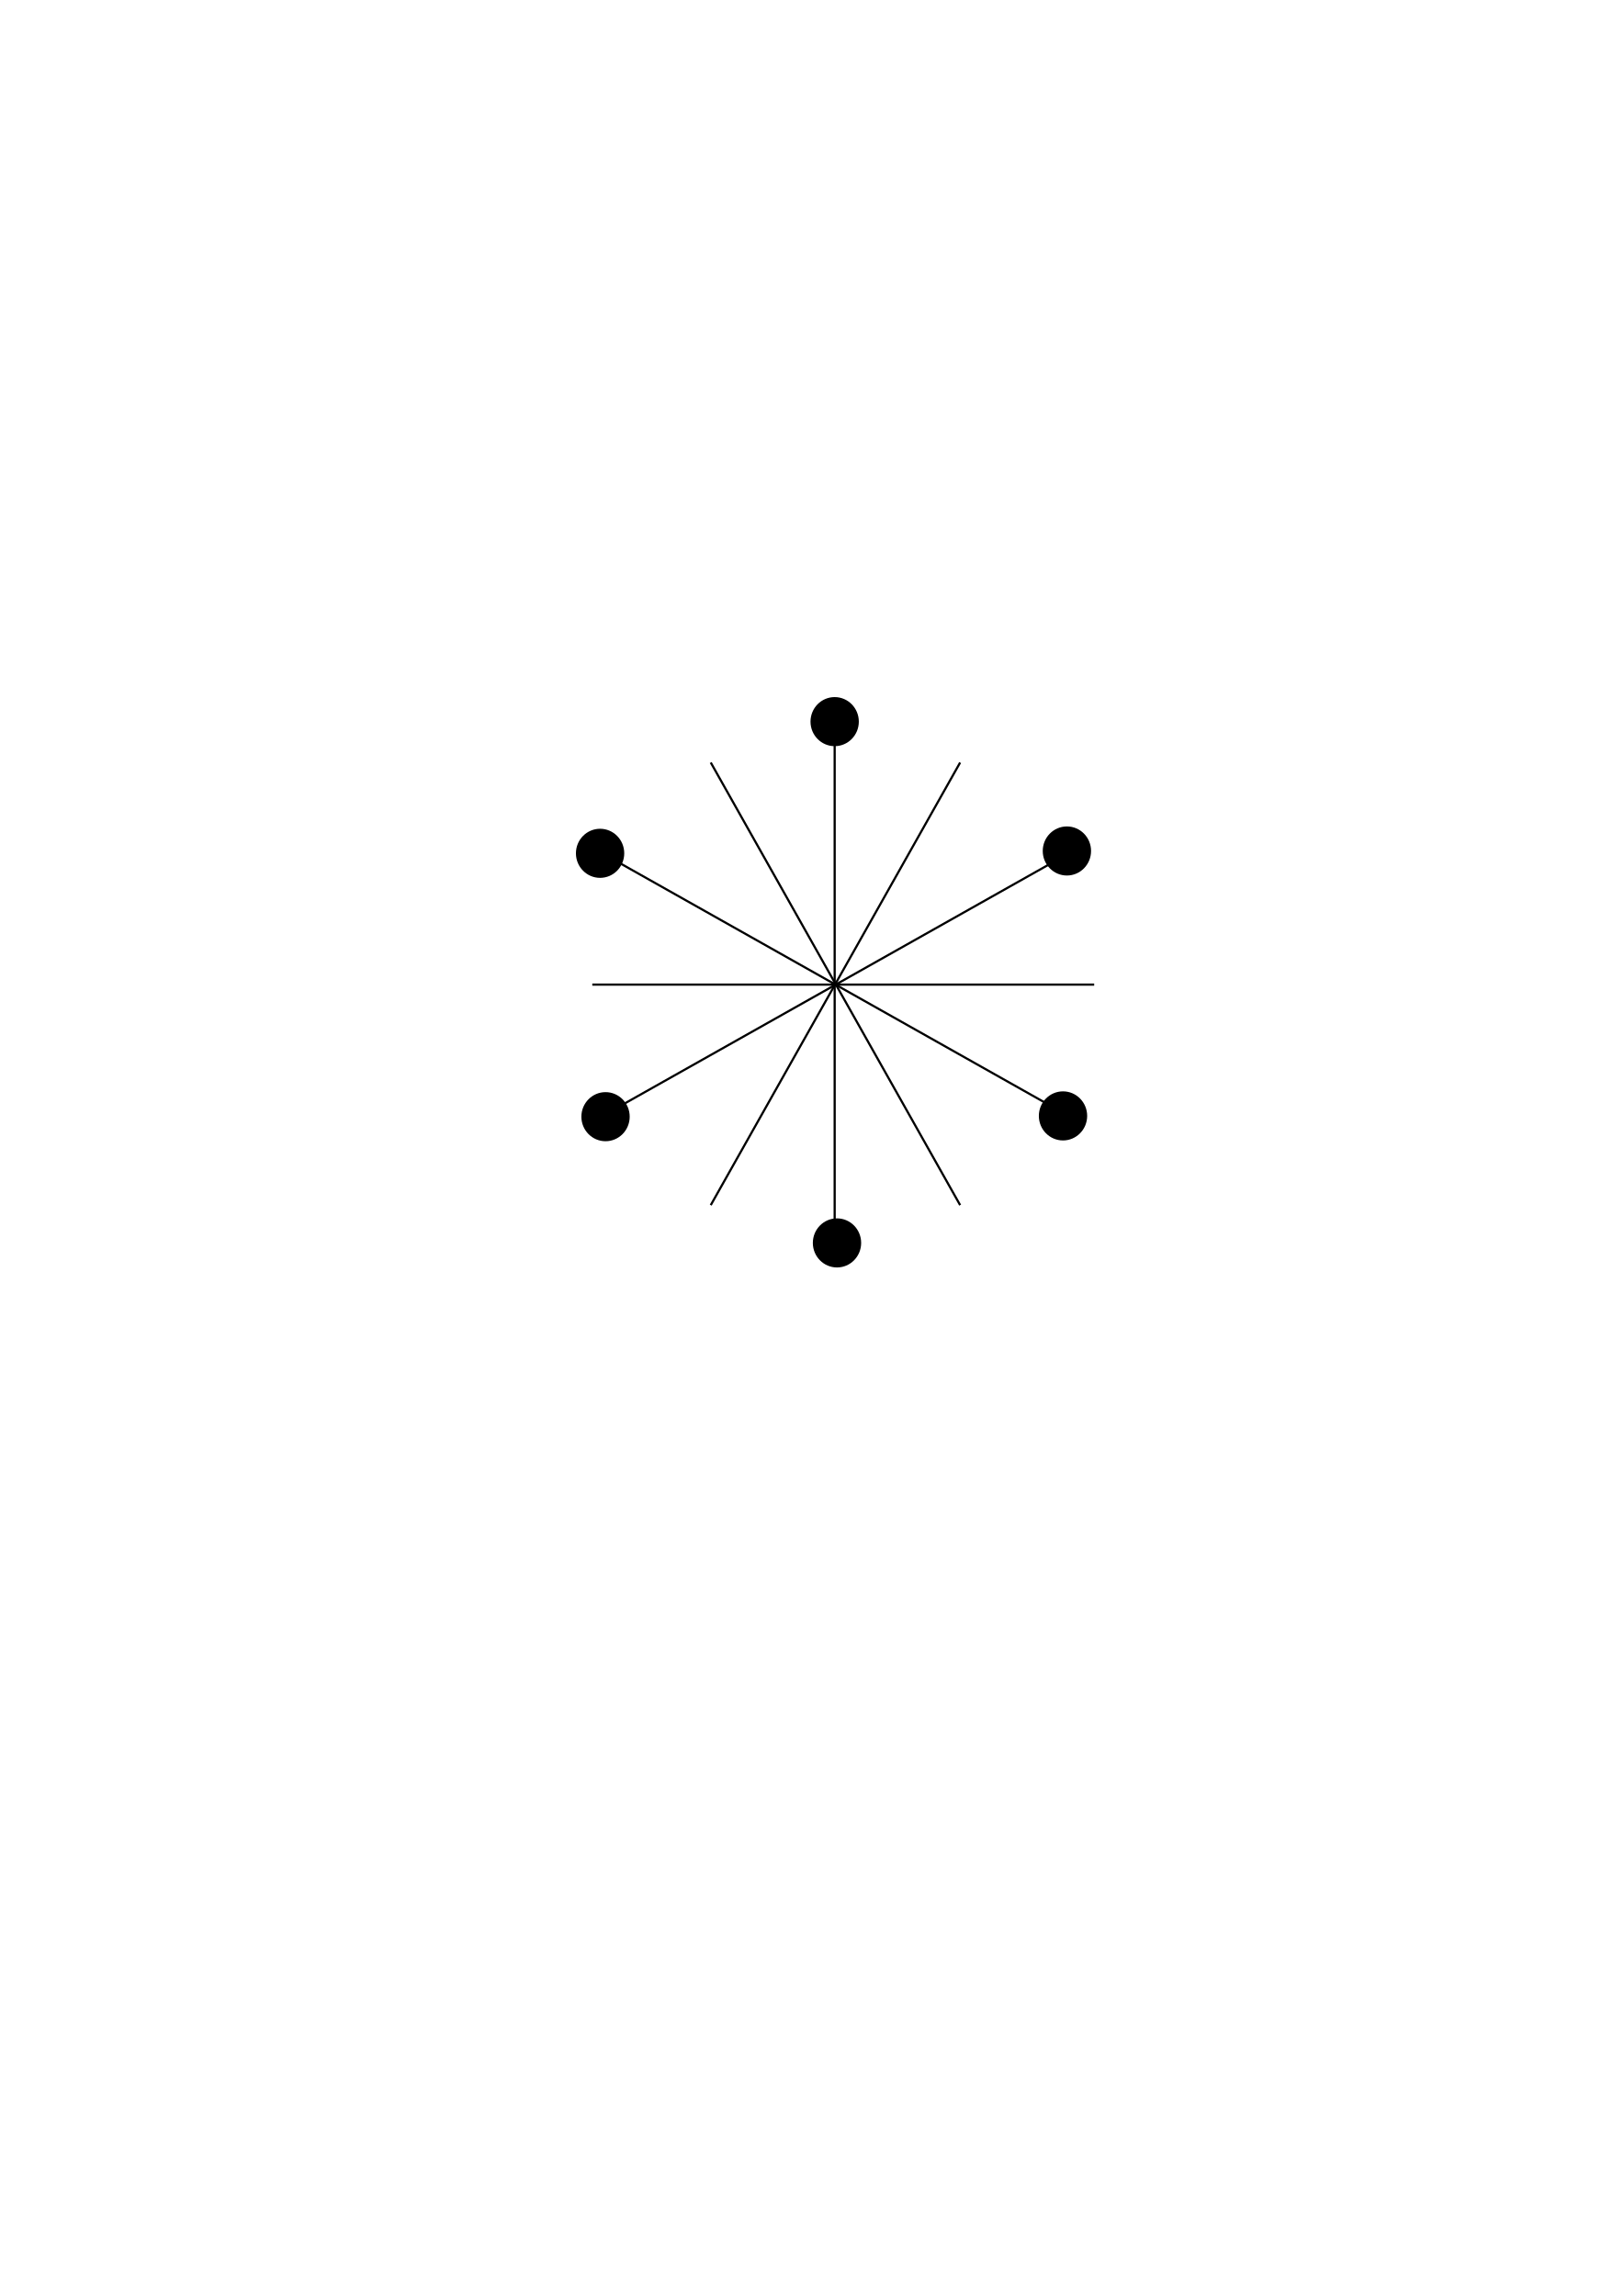
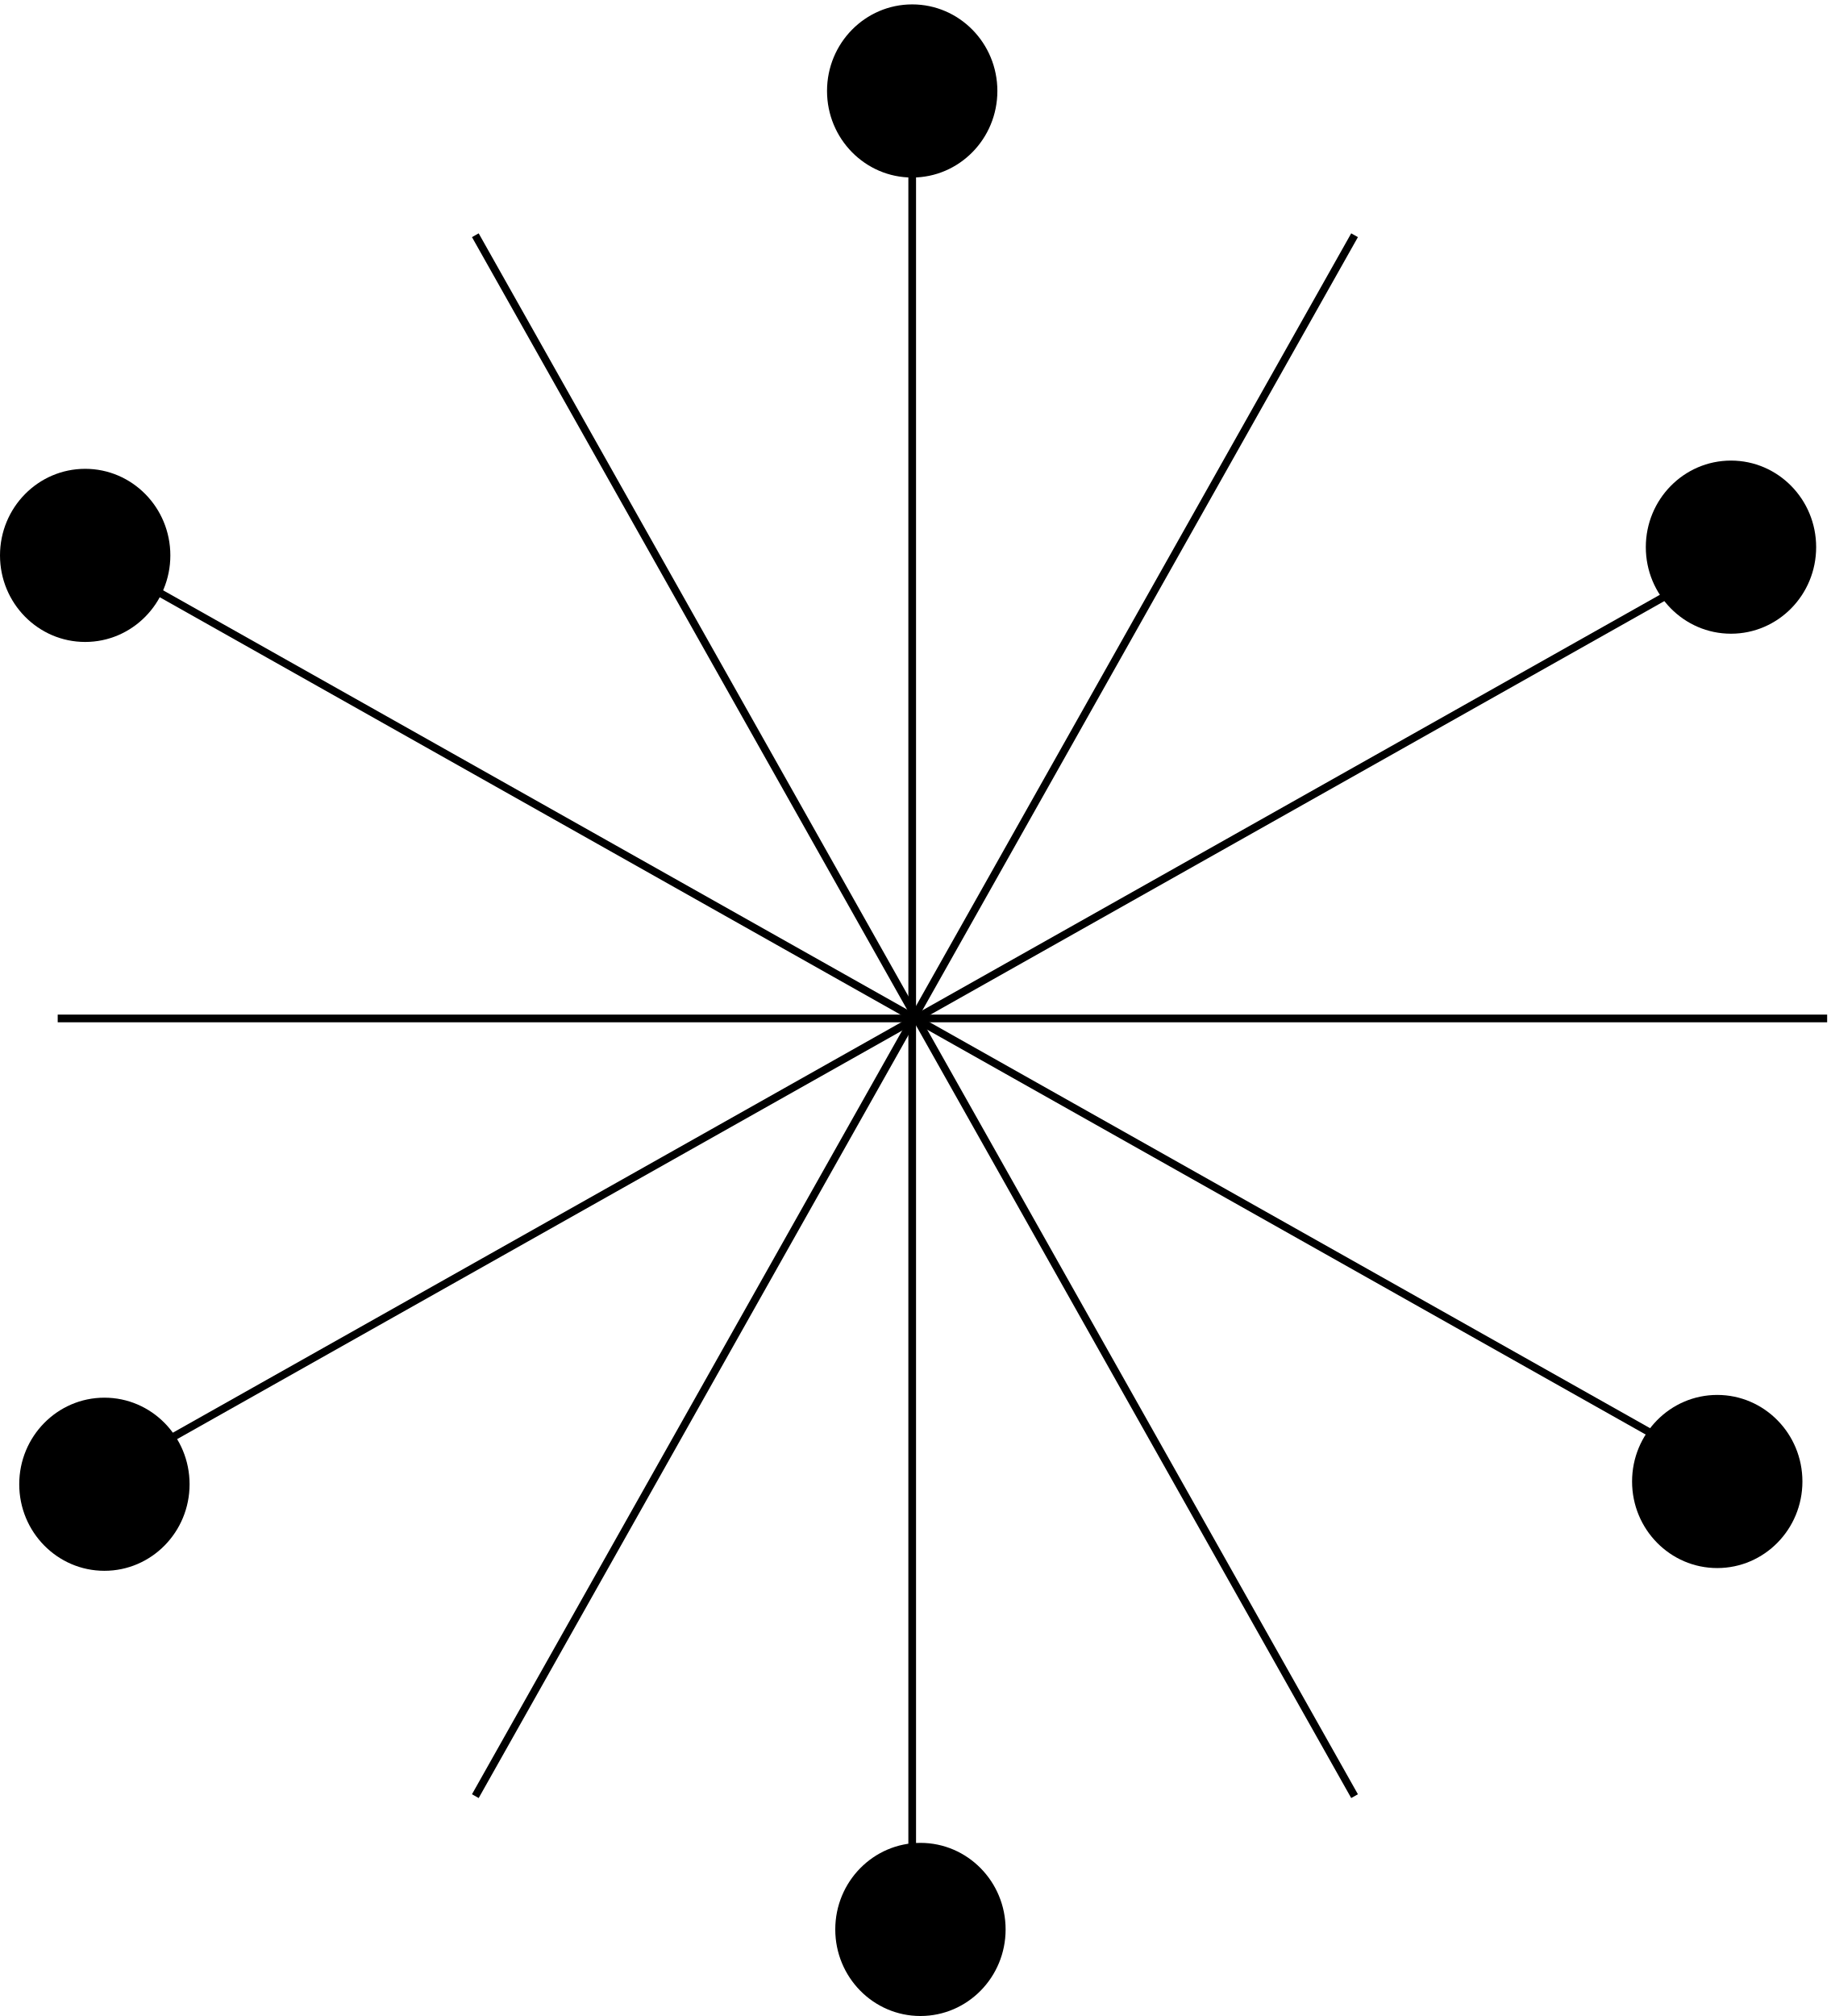
- <svg xmlns="http://www.w3.org/2000/svg" width="210mm" height="297mm" viewBox="0 0 744.094 1052.362" id="svg2" version="1.1">
+ <svg xmlns="http://www.w3.org/2000/svg" width="238" height="262" viewBox="0 0 238 262" id="svg2" version="1.1">
  <defs id="defs4" />
-   <g id="layer1">
-     <g id="g4140">
-       <path id="path4136" d="M 325.714,349.505 440,552.362" style="fill:none;fill-rule:evenodd;stroke:#000000;stroke-width:1px;stroke-linecap:butt;stroke-linejoin:miter;stroke-opacity:1" />
-       <path style="fill:none;fill-rule:evenodd;stroke:#000000;stroke-width:1px;stroke-linecap:butt;stroke-linejoin:miter;stroke-opacity:1" d="M 440,349.505 325.714,552.362" id="path4138" />
+   <g id="layer1" transform="translate(0,-790.3622)">
+     <g id="g3574" transform="translate(-263.9286,471.4286)">
+       <g id="g4140">
+         <path style="fill:none;stroke:#000000;stroke-width:1px;stroke-linecap:butt;stroke-linejoin:miter;stroke-opacity:1" d="M 325.714,349.505 440,552.362" id="path4136" />
+         <path id="path4138" d="M 440,349.505 325.714,552.362" style="fill:none;stroke:#000000;stroke-width:1px;stroke-linecap:butt;stroke-linejoin:miter;stroke-opacity:1" />
+       </g>
+       <g transform="matrix(0,1,-1,0,833.8571,68.46173)" id="g4144">
+         <path id="path4146" d="M 325.714,349.505 440,552.362" style="fill:none;stroke:#000000;stroke-width:1px;stroke-linecap:butt;stroke-linejoin:miter;stroke-opacity:1" />
+         <path style="fill:none;stroke:#000000;stroke-width:1px;stroke-linecap:butt;stroke-linejoin:miter;stroke-opacity:1" d="M 440,349.505 325.714,552.362" id="path4148" />
+       </g>
+       <path id="path4158" d="m 271.429,451.291 230,0" style="fill:none;stroke:#000000;stroke-width:1px;stroke-linecap:butt;stroke-linejoin:miter;stroke-opacity:1" />
+       <path id="path4160" d="m 382.5,336.291 0,229.286" style="fill:none;stroke:#000000;stroke-width:1px;stroke-linecap:butt;stroke-linejoin:miter;stroke-opacity:1" />
+       <ellipse ry="11.25" rx="11.071" cy="391.112" cx="275" id="path4162" style="fill:#000000;fill-opacity:1;stroke:none" d="m 286.071,391.112 c 0,6.213 -4.957,11.25 -11.071,11.25 -6.115,0 -11.071,-5.037 -11.071,-11.25 0,-6.213 4.957,-11.25 11.071,-11.25 6.115,0 11.071,5.037 11.071,11.25 z" />
+       <ellipse style="fill:#000000;fill-opacity:1;stroke:none" id="ellipse4164" cx="382.5" cy="330.755" rx="11.071" ry="11.25" d="m 393.571,330.755 c 0,6.213 -4.957,11.25 -11.071,11.25 -6.115,0 -11.071,-5.037 -11.071,-11.25 0,-6.213 4.957,-11.25 11.071,-11.25 6.115,0 11.071,5.037 11.071,11.25 z" />
+       <ellipse ry="11.25" rx="11.071" cy="390.041" cx="488.929" id="ellipse4166" style="fill:#000000;fill-opacity:1;stroke:none" d="m 500,390.041 c 0,6.213 -4.957,11.25 -11.071,11.25 -6.115,0 -11.071,-5.037 -11.071,-11.25 0,-6.213 4.957,-11.25 11.071,-11.25 6.115,0 11.071,5.037 11.071,11.25 z" />
+       <ellipse style="fill:#000000;fill-opacity:1;stroke:none" id="ellipse4168" cx="487.143" cy="511.469" rx="11.071" ry="11.25" d="m 498.214,511.469 c 0,6.213 -4.957,11.25 -11.071,11.25 -6.115,0 -11.071,-5.037 -11.071,-11.25 0,-6.213 4.957,-11.25 11.071,-11.25 6.115,0 11.071,5.037 11.071,11.25 z" />
+       <ellipse ry="11.25" rx="11.071" cy="569.684" cx="383.571" id="ellipse4170" style="fill:#000000;fill-opacity:1;stroke:none" d="m 394.643,569.684 c 0,6.213 -4.957,11.25 -11.071,11.25 -6.115,0 -11.071,-5.037 -11.071,-11.25 0,-6.213 4.957,-11.25 11.071,-11.25 6.115,0 11.071,5.037 11.071,11.25 z" />
+       <ellipse style="fill:#000000;fill-opacity:1;stroke:none" id="ellipse4172" cx="277.5" cy="511.826" rx="11.071" ry="11.25" d="m 288.571,511.826 c 0,6.213 -4.957,11.25 -11.071,11.25 -6.115,0 -11.071,-5.037 -11.071,-11.25 0,-6.213 4.957,-11.25 11.071,-11.25 6.115,0 11.071,5.037 11.071,11.25 z" />
    </g>
-     <g id="g4144" transform="matrix(0,1,-1,0,833.8571,68.46173)">
-       <path style="fill:none;fill-rule:evenodd;stroke:#000000;stroke-width:1px;stroke-linecap:butt;stroke-linejoin:miter;stroke-opacity:1" d="M 325.714,349.505 440,552.362" id="path4146" />
-       <path id="path4148" d="M 440,349.505 325.714,552.362" style="fill:none;fill-rule:evenodd;stroke:#000000;stroke-width:1px;stroke-linecap:butt;stroke-linejoin:miter;stroke-opacity:1" />
-     </g>
-     <path style="fill:none;fill-rule:evenodd;stroke:#000000;stroke-width:1px;stroke-linecap:butt;stroke-linejoin:miter;stroke-opacity:1" d="m 271.429,451.291 230,0" id="path4158" />
-     <path style="fill:none;fill-rule:evenodd;stroke:#000000;stroke-width:1px;stroke-linecap:butt;stroke-linejoin:miter;stroke-opacity:1" d="m 382.5,336.291 0,229.286" id="path4160" />
-     <ellipse style="fill:#000000;fill-opacity:1;stroke:none" id="path4162" cx="275" cy="391.112" rx="11.071" ry="11.25" />
-     <ellipse ry="11.25" rx="11.071" cy="330.755" cx="382.5" id="ellipse4164" style="fill:#000000;fill-opacity:1;stroke:none" />
-     <ellipse style="fill:#000000;fill-opacity:1;stroke:none" id="ellipse4166" cx="488.929" cy="390.041" rx="11.071" ry="11.25" />
-     <ellipse ry="11.25" rx="11.071" cy="511.469" cx="487.143" id="ellipse4168" style="fill:#000000;fill-opacity:1;stroke:none" />
-     <ellipse style="fill:#000000;fill-opacity:1;stroke:none" id="ellipse4170" cx="383.571" cy="569.684" rx="11.071" ry="11.25" />
-     <ellipse ry="11.25" rx="11.071" cy="511.826" cx="277.5" id="ellipse4172" style="fill:#000000;fill-opacity:1;stroke:none" />
  </g>
</svg>
